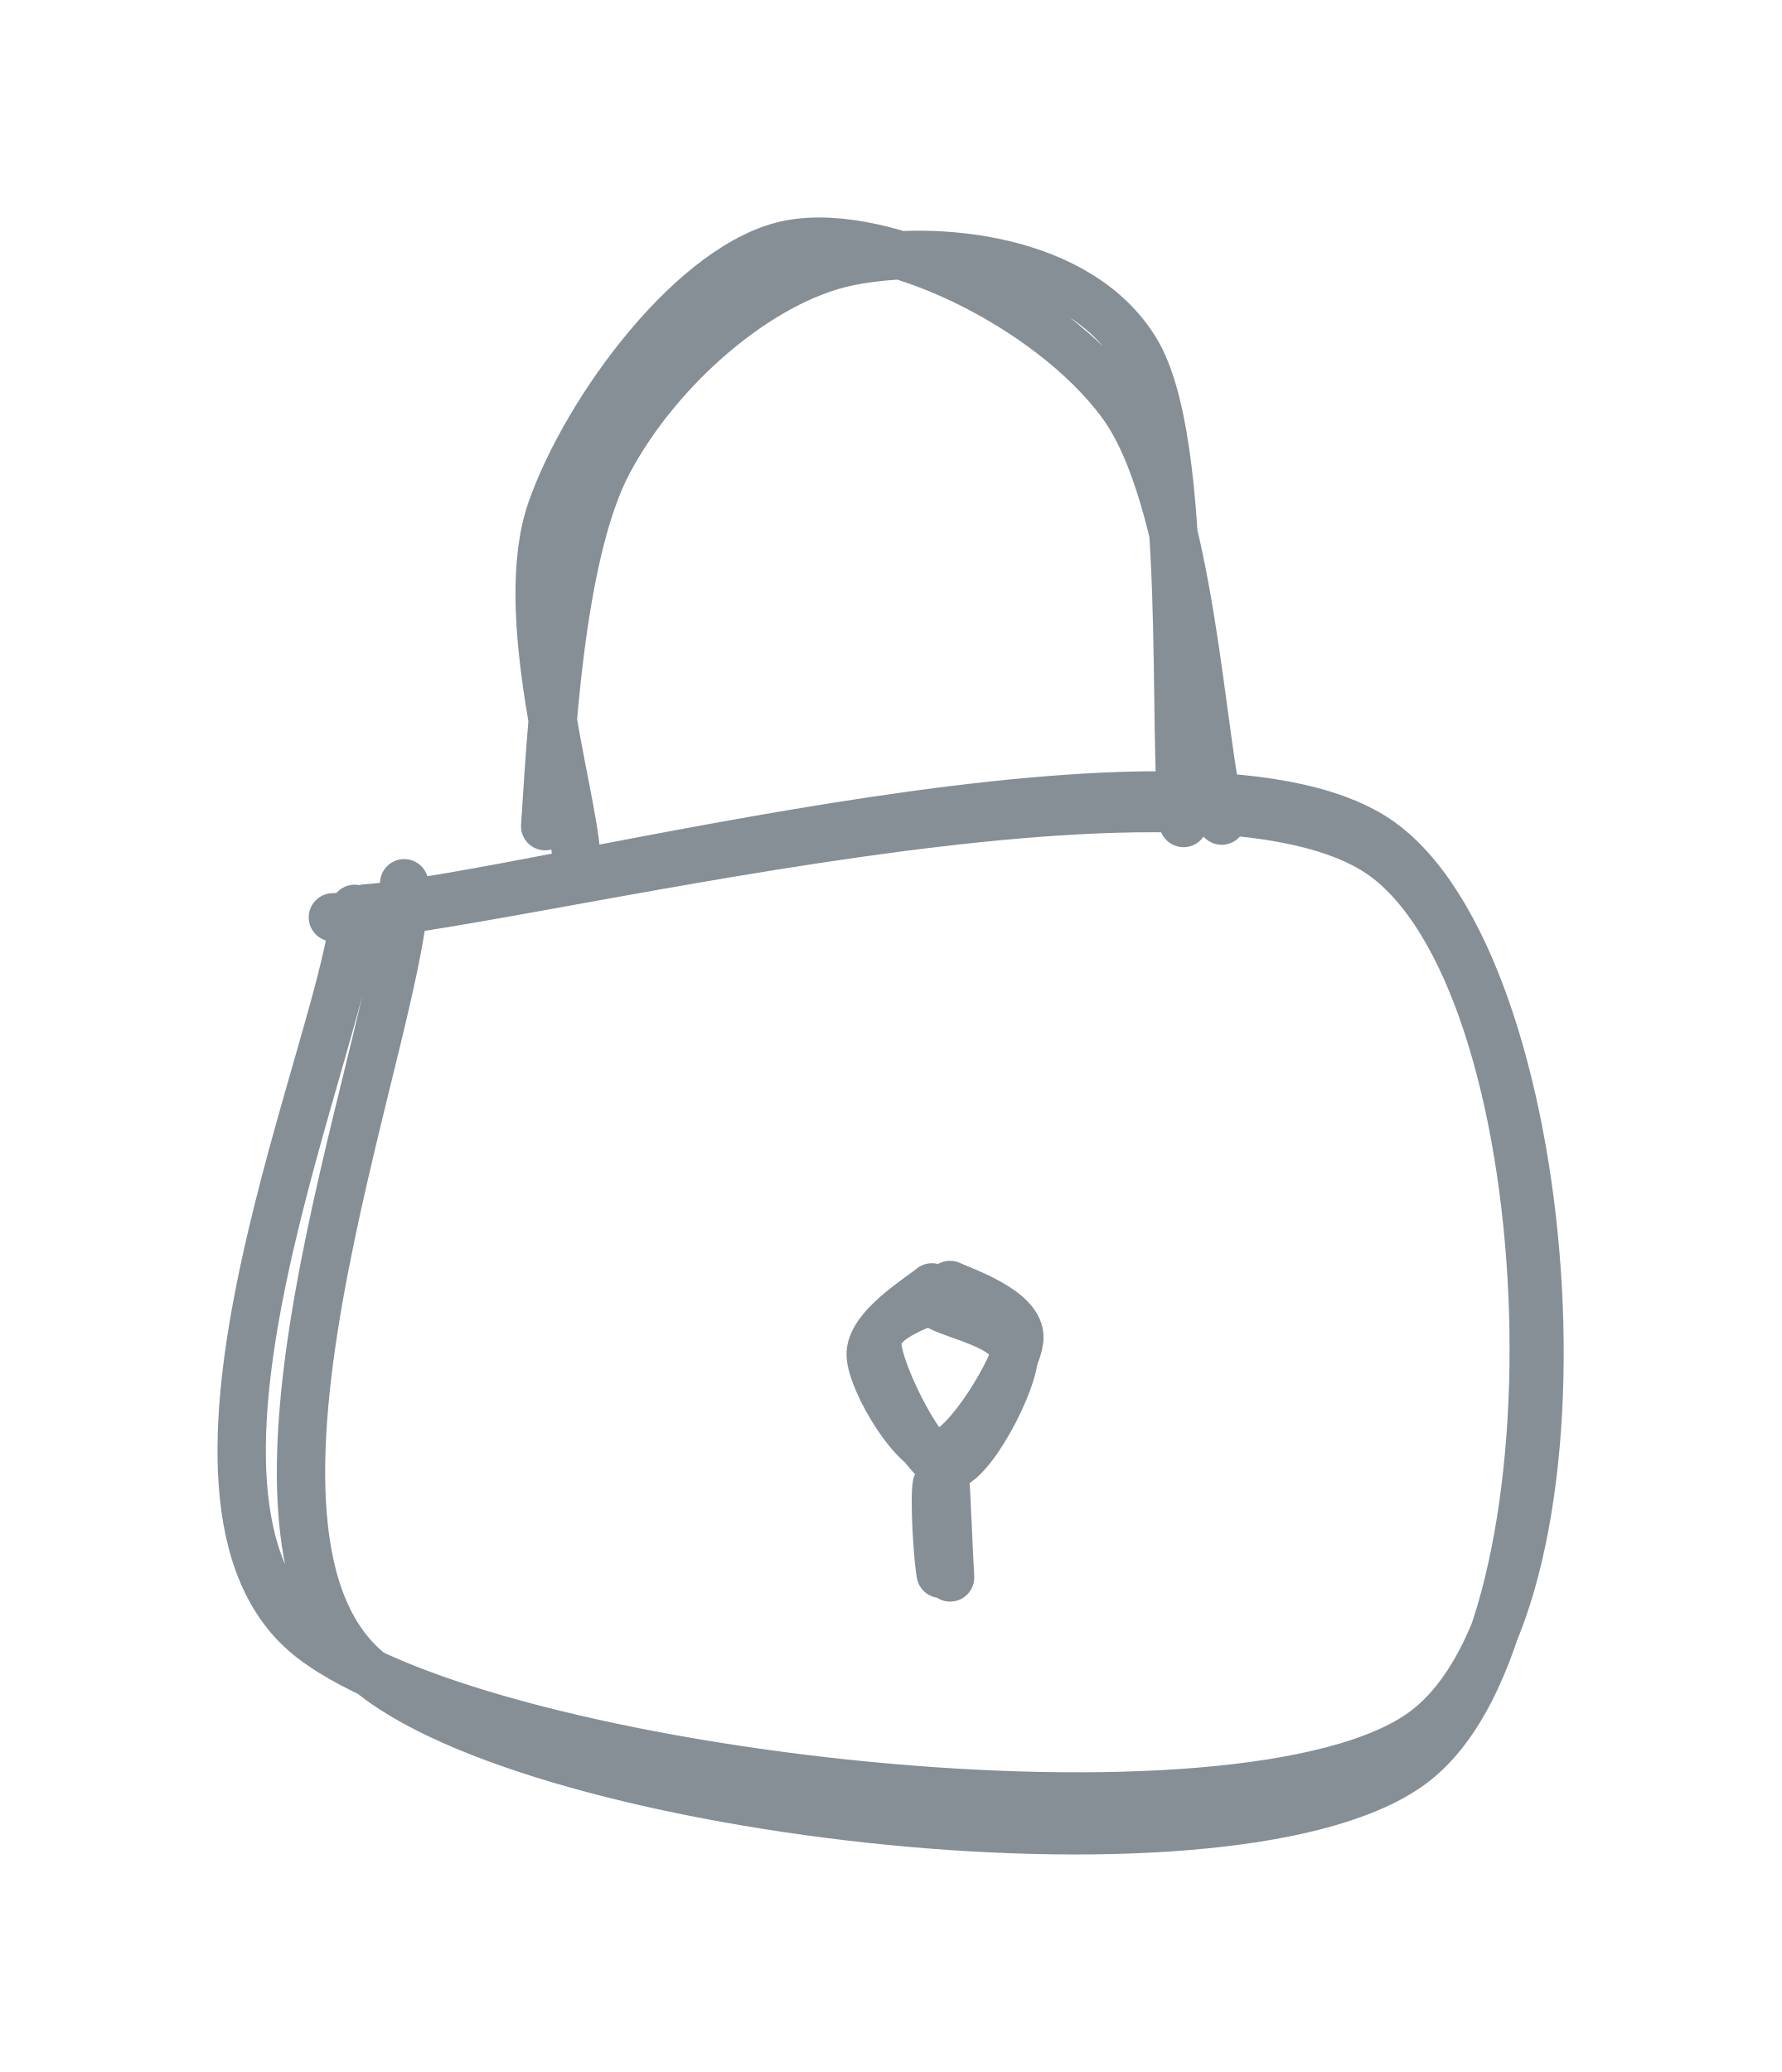
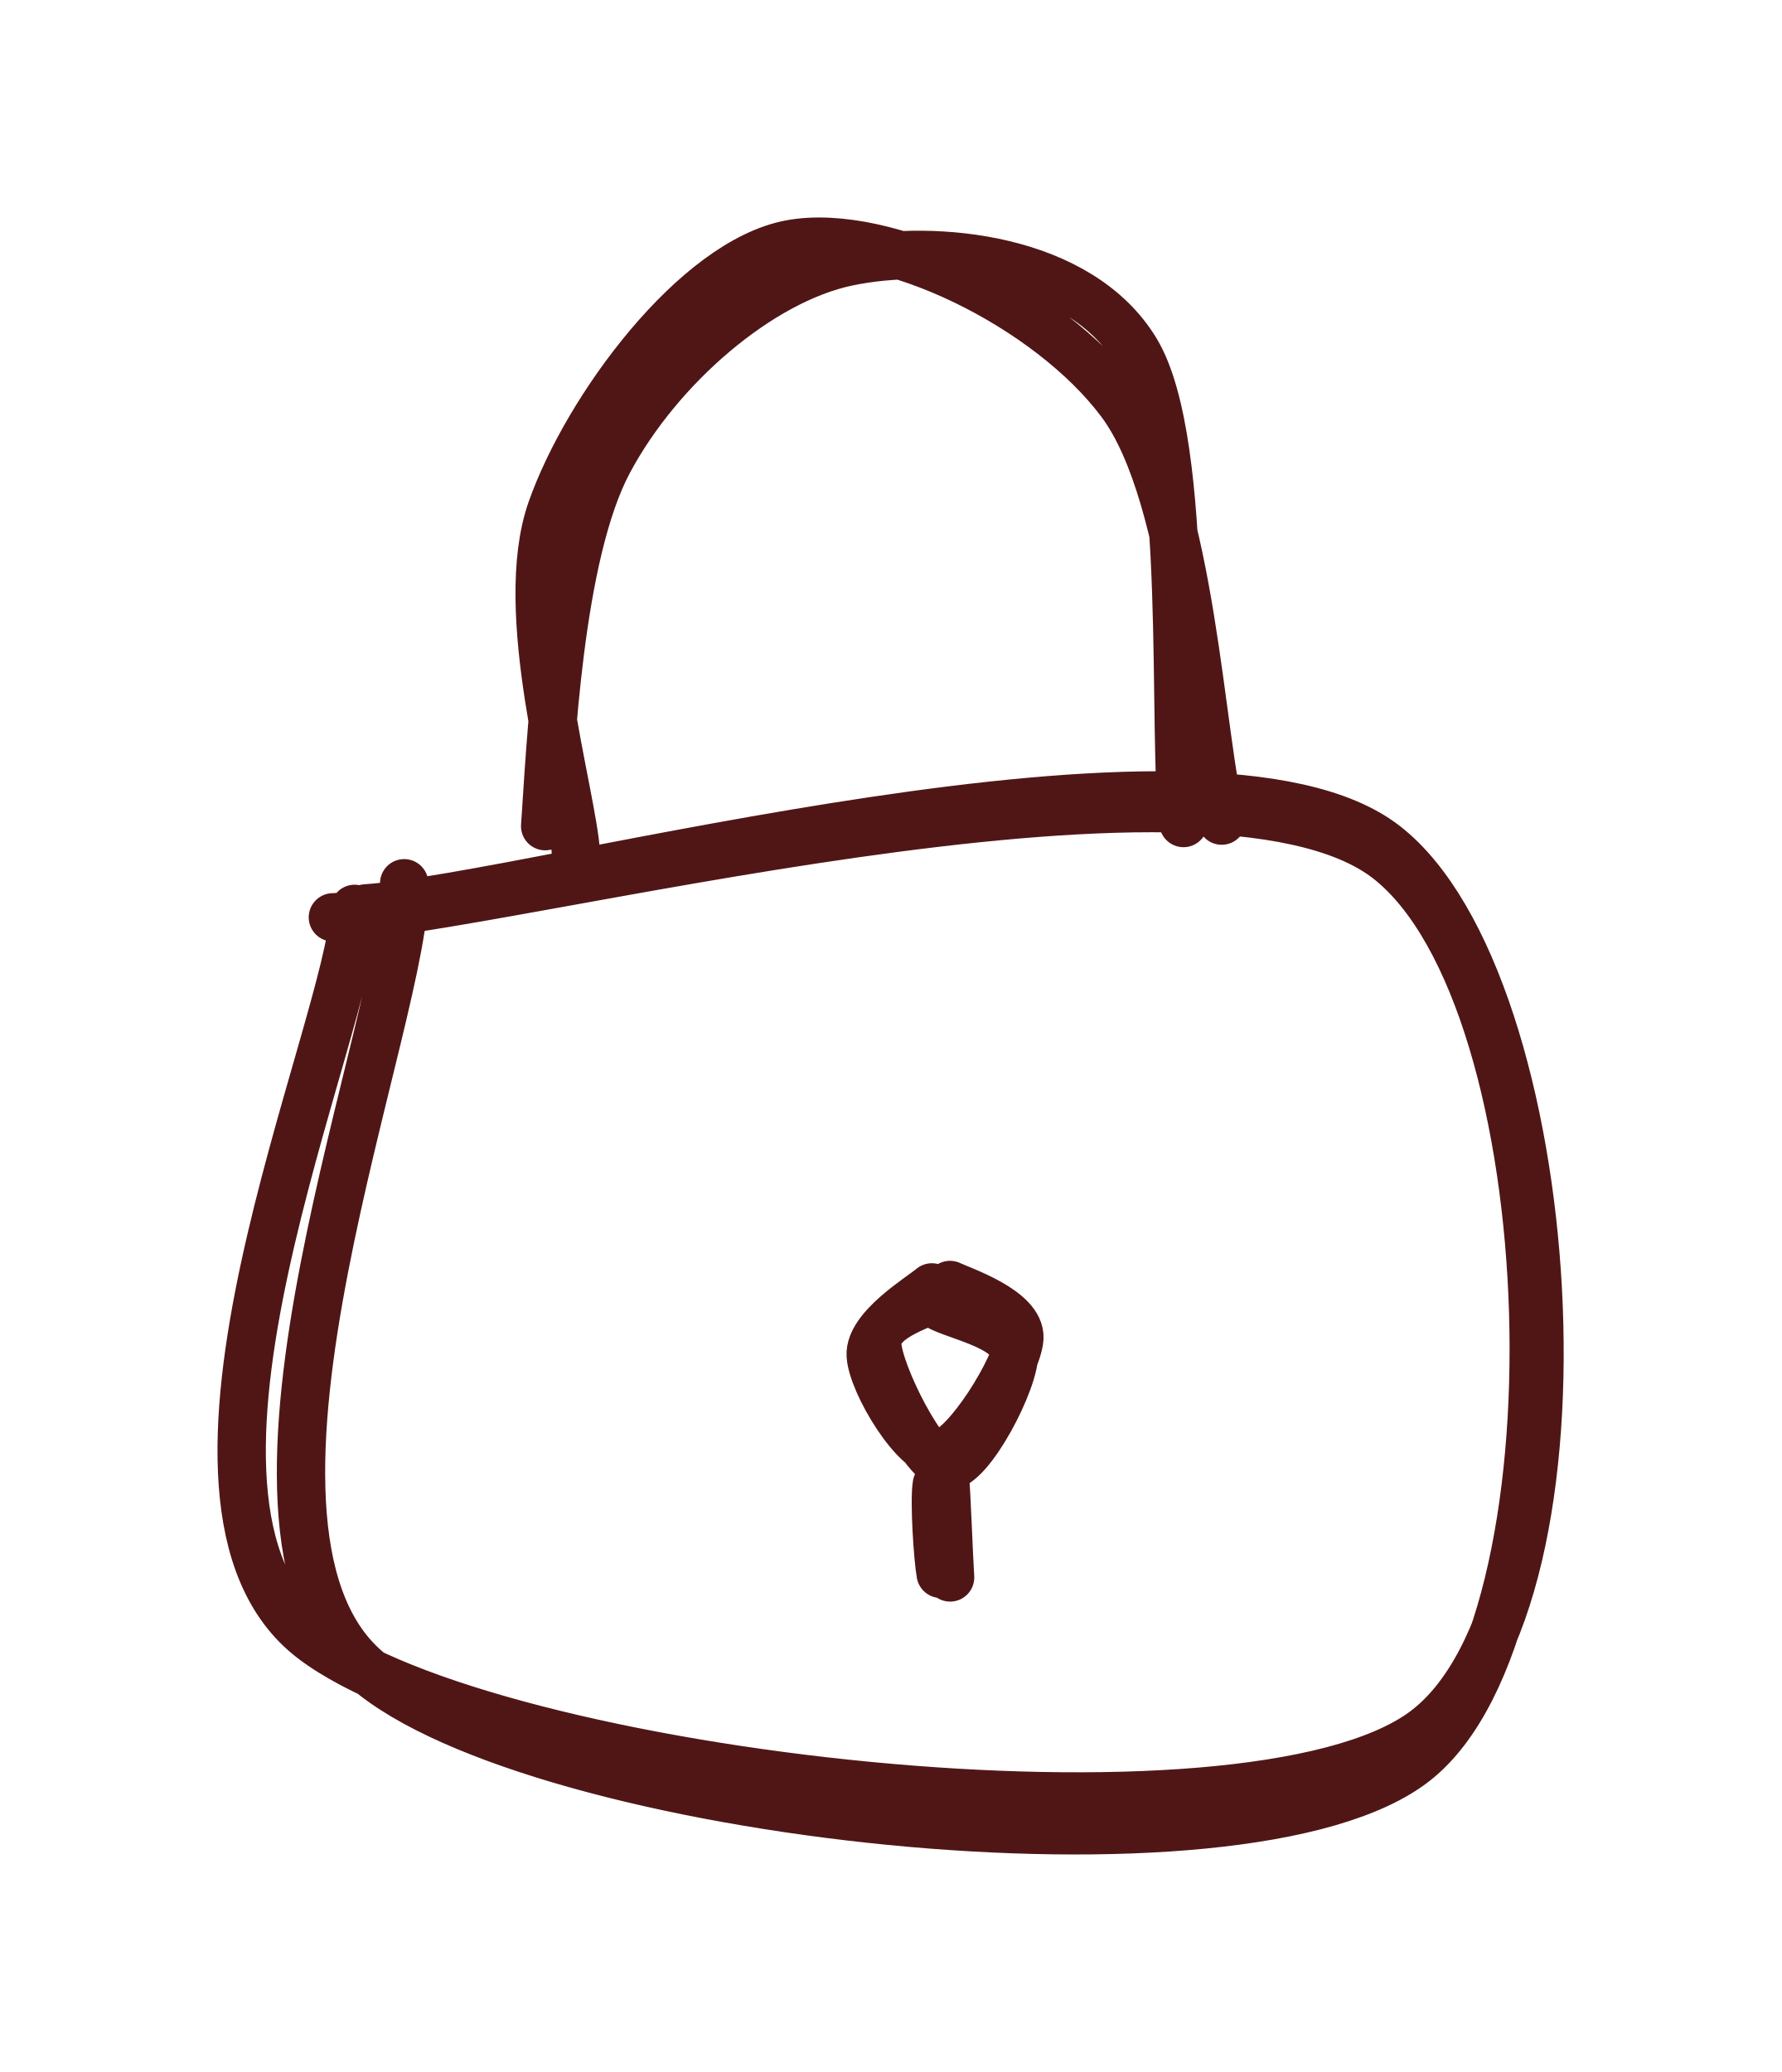
- <svg xmlns="http://www.w3.org/2000/svg" version="1.1" viewBox="0 0 73.694 85.73" width="73.694" height="85.73">
-   <defs>
-     <style class="style-fonts">
-       </style>
+ <svg xmlns="http://www.w3.org/2000/svg" version="1.1" viewBox="0 0 73.694 85.73" width="73.694" height="85.73" id="svg40">
+   <defs id="defs6">
+     <style class="style-fonts" id="style4" />
  </defs>
-   <g stroke-linecap="round">
-     <g transform="translate(14.95293 37.64502) rotate(0 21.02273 16.19318)">
-       <path d="M-0.28 -0.04 C-0.48 4.96, -9.42 24.49, -2.04 30.16 C5.33 35.83, 36.57 39.45, 43.97 33.98 C51.37 28.5, 49.65 2.99, 42.35 -2.68 C35.06 -8.35, 7.27 -0.54, 0.19 -0.06 M1.77 -1.1 C2.03 4.04, -6.78 25.37, 0.19 31.42 C7.17 37.48, 36.57 40.82, 43.61 35.23 C50.66 29.65, 49.93 3.73, 42.47 -2.09 C35 -7.91, 5.69 0.07, -1.18 0.31" stroke="#868e96" stroke-width="2" fill="none" />
+   <g stroke-linecap="round" id="g12" style="stroke:#501616">
+     <g transform="translate(14.95293 37.64502) rotate(0 21.02273 16.19318)" id="g10" style="stroke:#501616">
+       <path d="M-0.28 -0.04 C-0.48 4.96, -9.42 24.49, -2.04 30.16 C5.33 35.83, 36.57 39.45, 43.97 33.98 C51.37 28.5, 49.65 2.99, 42.35 -2.68 C35.06 -8.35, 7.27 -0.54, 0.19 -0.06 M1.77 -1.1 C2.03 4.04, -6.78 25.37, 0.19 31.42 C7.17 37.48, 36.57 40.82, 43.61 35.23 C50.66 29.65, 49.93 3.73, 42.47 -2.09 C35 -7.91, 5.69 0.07, -1.18 0.31" stroke="#868e96" stroke-width="2" fill="none" id="path8" style="stroke:#501616" />
    </g>
  </g>
-   <mask />
-   <g stroke-linecap="round">
-     <g transform="translate(23.47566 35.66299) rotate(0 13.63636 -12.21591)">
-       <path d="M0.36 -0.29 C0.2 -2.87, -2.14 -10.36, -0.66 -14.57 C0.82 -18.78, 5.3 -24.82, 9.22 -25.56 C13.15 -26.3, 19.92 -23, 22.89 -19.02 C25.87 -15.05, 26.18 -4.86, 27.07 -1.71 M-0.92 -1.48 C-0.7 -4.53, -0.38 -12.69, 1.71 -16.58 C3.79 -20.47, 7.95 -24.07, 11.59 -24.83 C15.22 -25.59, 21.21 -25, 23.53 -21.13 C25.84 -17.26, 24.99 -5.03, 25.49 -1.61" stroke="#868e96" stroke-width="2" fill="none" />
+   <mask id="mask14" />
+   <g stroke-linecap="round" id="g20" style="stroke:#501616">
+     <g transform="translate(23.47566 35.66299) rotate(0 13.63636 -12.21591)" id="g18" style="stroke:#501616">
+       <path d="M0.36 -0.29 C0.2 -2.87, -2.14 -10.36, -0.66 -14.57 C0.82 -18.78, 5.3 -24.82, 9.22 -25.56 C13.15 -26.3, 19.92 -23, 22.89 -19.02 C25.87 -15.05, 26.18 -4.86, 27.07 -1.71 M-0.92 -1.48 C-0.7 -4.53, -0.38 -12.69, 1.71 -16.58 C3.79 -20.47, 7.95 -24.07, 11.59 -24.83 C15.22 -25.59, 21.21 -25, 23.53 -21.13 C25.84 -17.26, 24.99 -5.03, 25.49 -1.61" stroke="#868e96" stroke-width="2" fill="none" id="path16" style="stroke:#501616" />
    </g>
  </g>
-   <mask />
-   <g stroke-linecap="round">
-     <g transform="translate(39.2394 64.95739) rotate(0 -0.02642706 -1.935782)">
-       <path d="M0.07 0.31 C0.02 -0.39, -0.08 -3.21, -0.15 -3.94 M-0.32 0.16 C-0.44 -0.5, -0.59 -2.87, -0.48 -3.53" stroke="#868e96" stroke-width="2" fill="none" />
+   <mask id="mask22" />
+   <g stroke-linecap="round" id="g28" style="stroke:#501616">
+     <g transform="translate(39.2394 64.95739) rotate(0 -0.02642706 -1.935782)" id="g26" style="stroke:#501616">
+       <path d="M0.07 0.31 C0.02 -0.39, -0.08 -3.21, -0.15 -3.94 M-0.32 0.16 C-0.44 -0.5, -0.59 -2.87, -0.48 -3.53" stroke="#868e96" stroke-width="2" fill="none" id="path24" style="stroke:#501616" />
    </g>
  </g>
-   <mask />
-   <g stroke-linecap="round">
-     <g transform="translate(38.78493 53.60675) rotate(0 0.1882856 3.395394)">
-       <path d="M0.13 -0.02 C-0.29 0.32, -2.54 0.82, -2.49 2.01 C-2.45 3.19, -0.55 7.01, 0.39 7.06 C1.34 7.12, 3.25 3.45, 3.17 2.33 C3.09 1.21, 0.43 0.78, -0.08 0.35 M-0.23 -0.34 C-0.7 0.06, -2.82 1.33, -2.76 2.47 C-2.7 3.61, -0.89 6.64, 0.13 6.52 C1.16 6.4, 3.32 2.92, 3.39 1.76 C3.45 0.6, 1 -0.21, 0.52 -0.44" stroke="#868e96" stroke-width="2" fill="none" />
+   <mask id="mask30" />
+   <g stroke-linecap="round" id="g36" style="stroke:#501616">
+     <g transform="translate(38.78493 53.60675) rotate(0 0.1882856 3.395394)" id="g34" style="stroke:#501616">
+       <path d="M0.13 -0.02 C-0.29 0.32, -2.54 0.82, -2.49 2.01 C-2.45 3.19, -0.55 7.01, 0.39 7.06 C1.34 7.12, 3.25 3.45, 3.17 2.33 C3.09 1.21, 0.43 0.78, -0.08 0.35 M-0.23 -0.34 C-0.7 0.06, -2.82 1.33, -2.76 2.47 C-2.7 3.61, -0.89 6.64, 0.13 6.52 C1.16 6.4, 3.32 2.92, 3.39 1.76 C3.45 0.6, 1 -0.21, 0.52 -0.44" stroke="#868e96" stroke-width="2" fill="none" id="path32" style="stroke:#501616" />
    </g>
  </g>
-   <mask />
+   <mask id="mask38" />
</svg>
